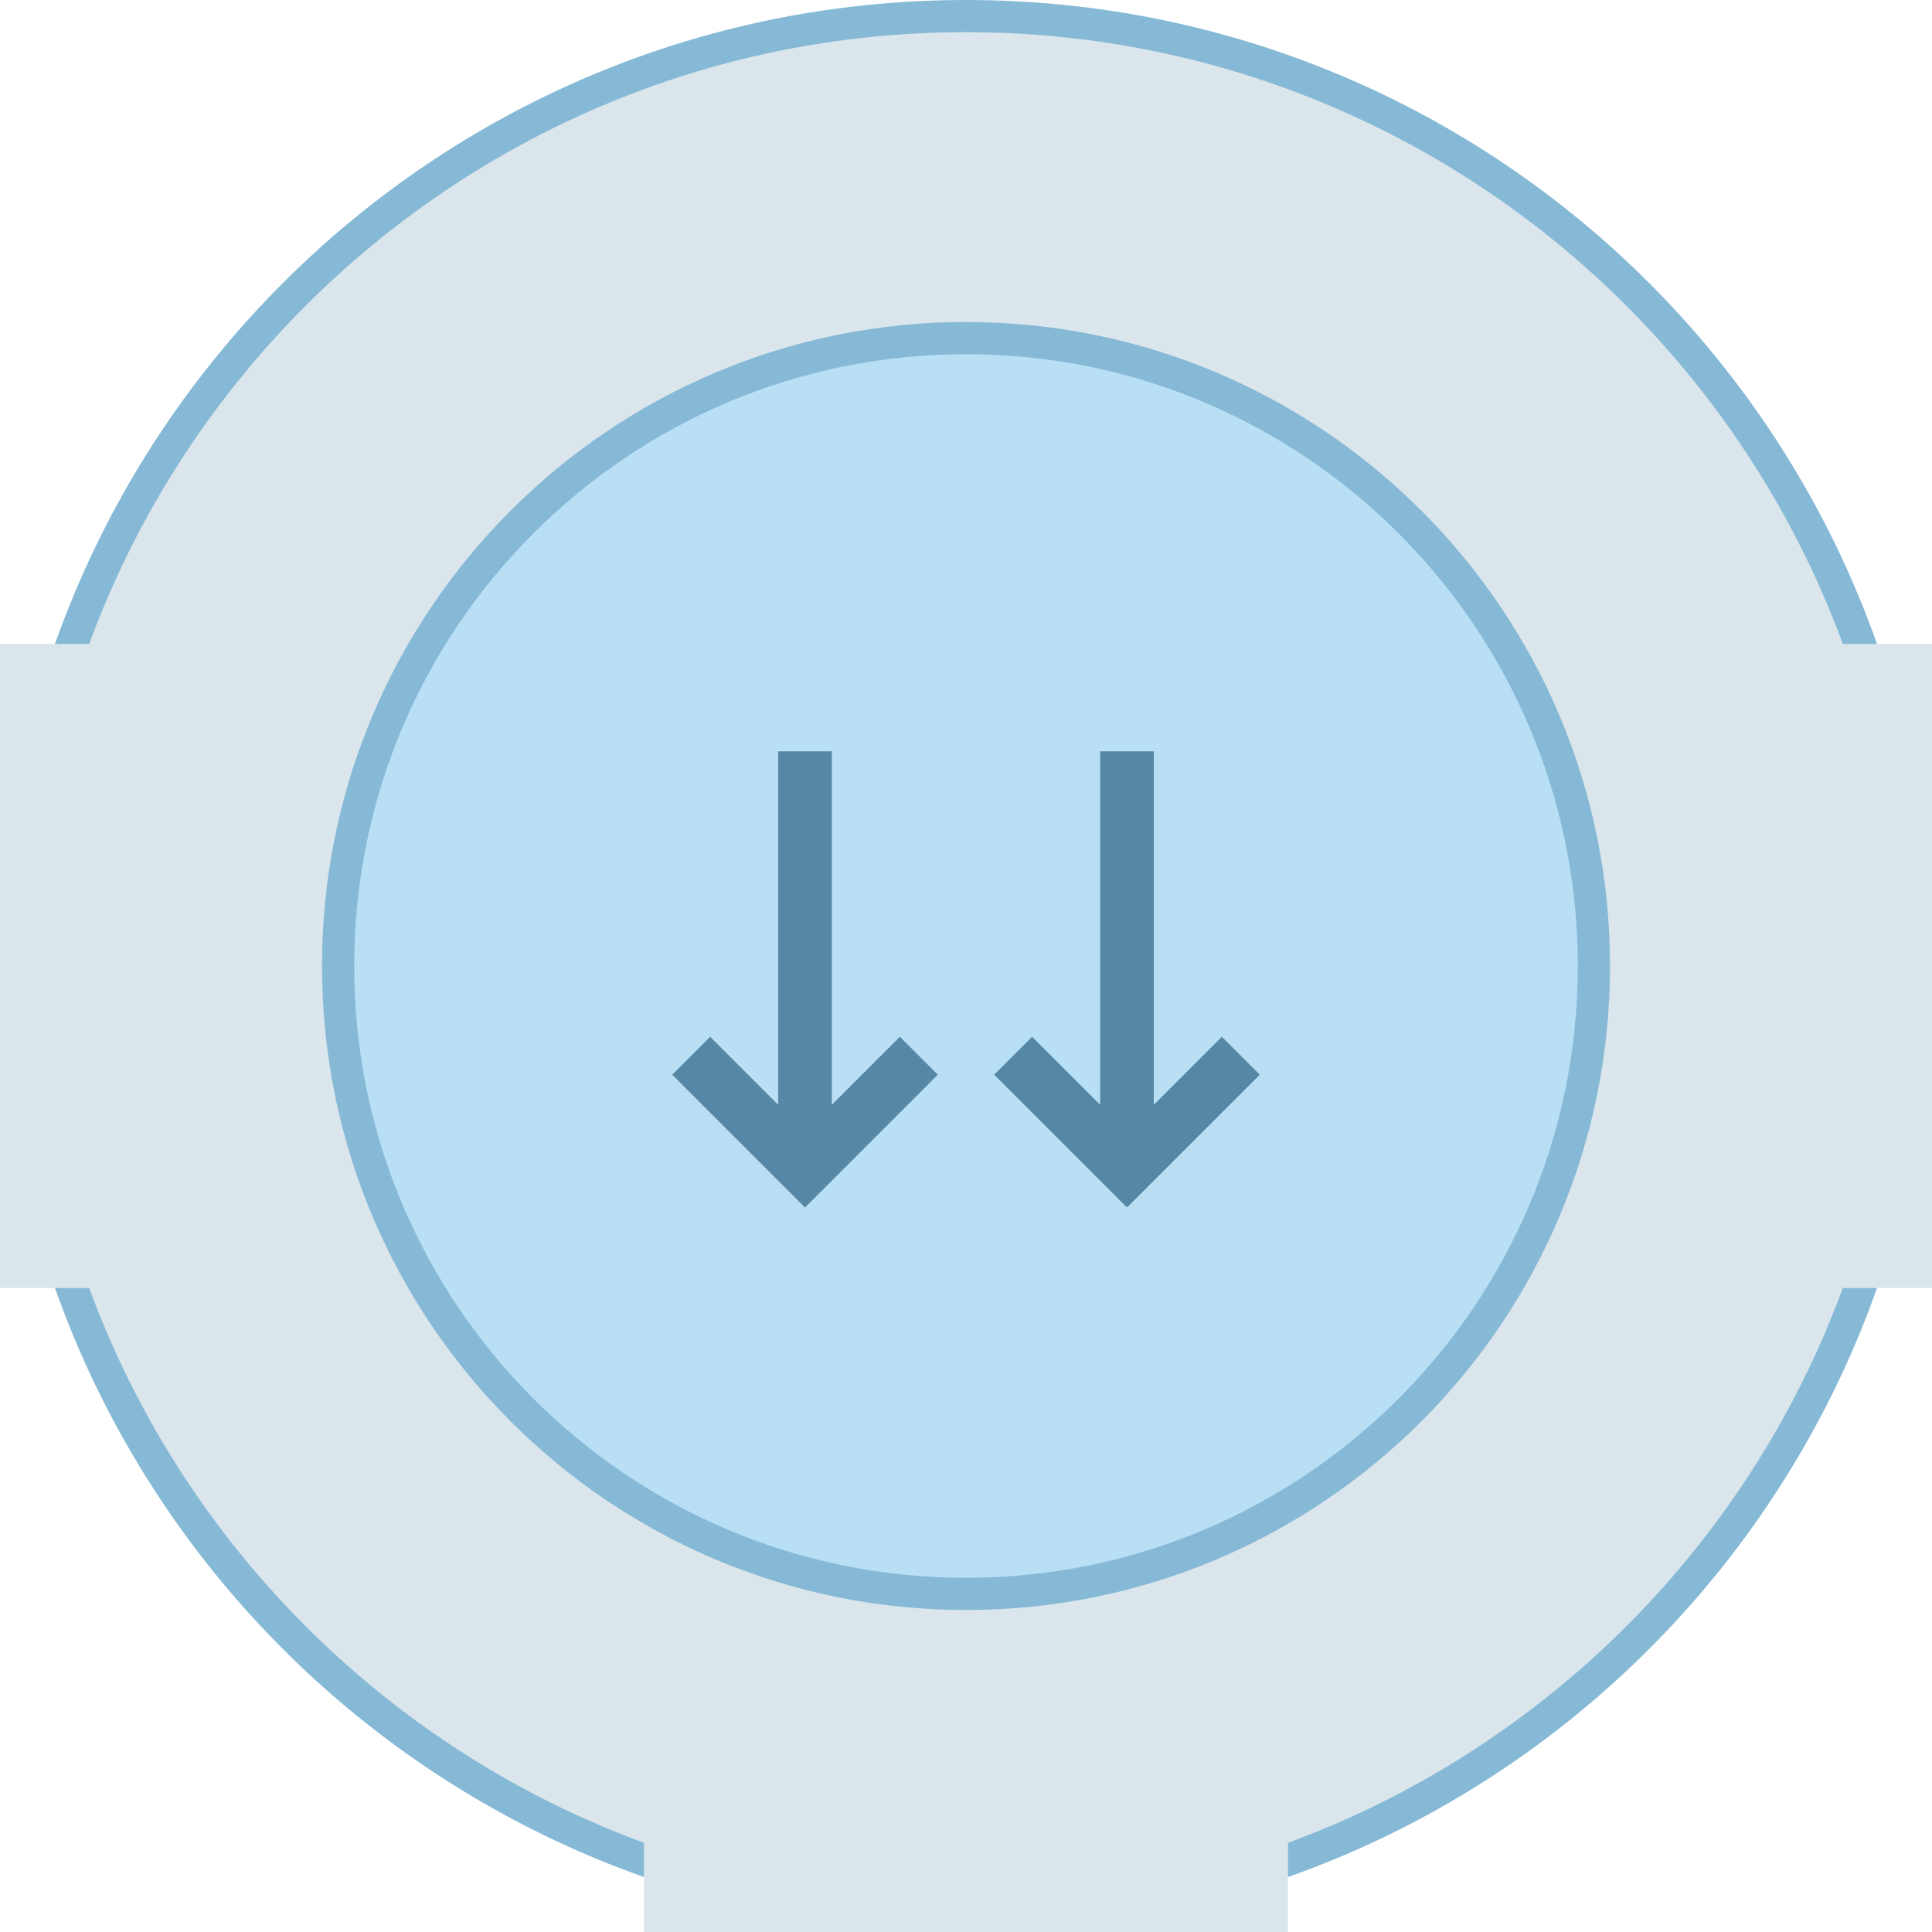
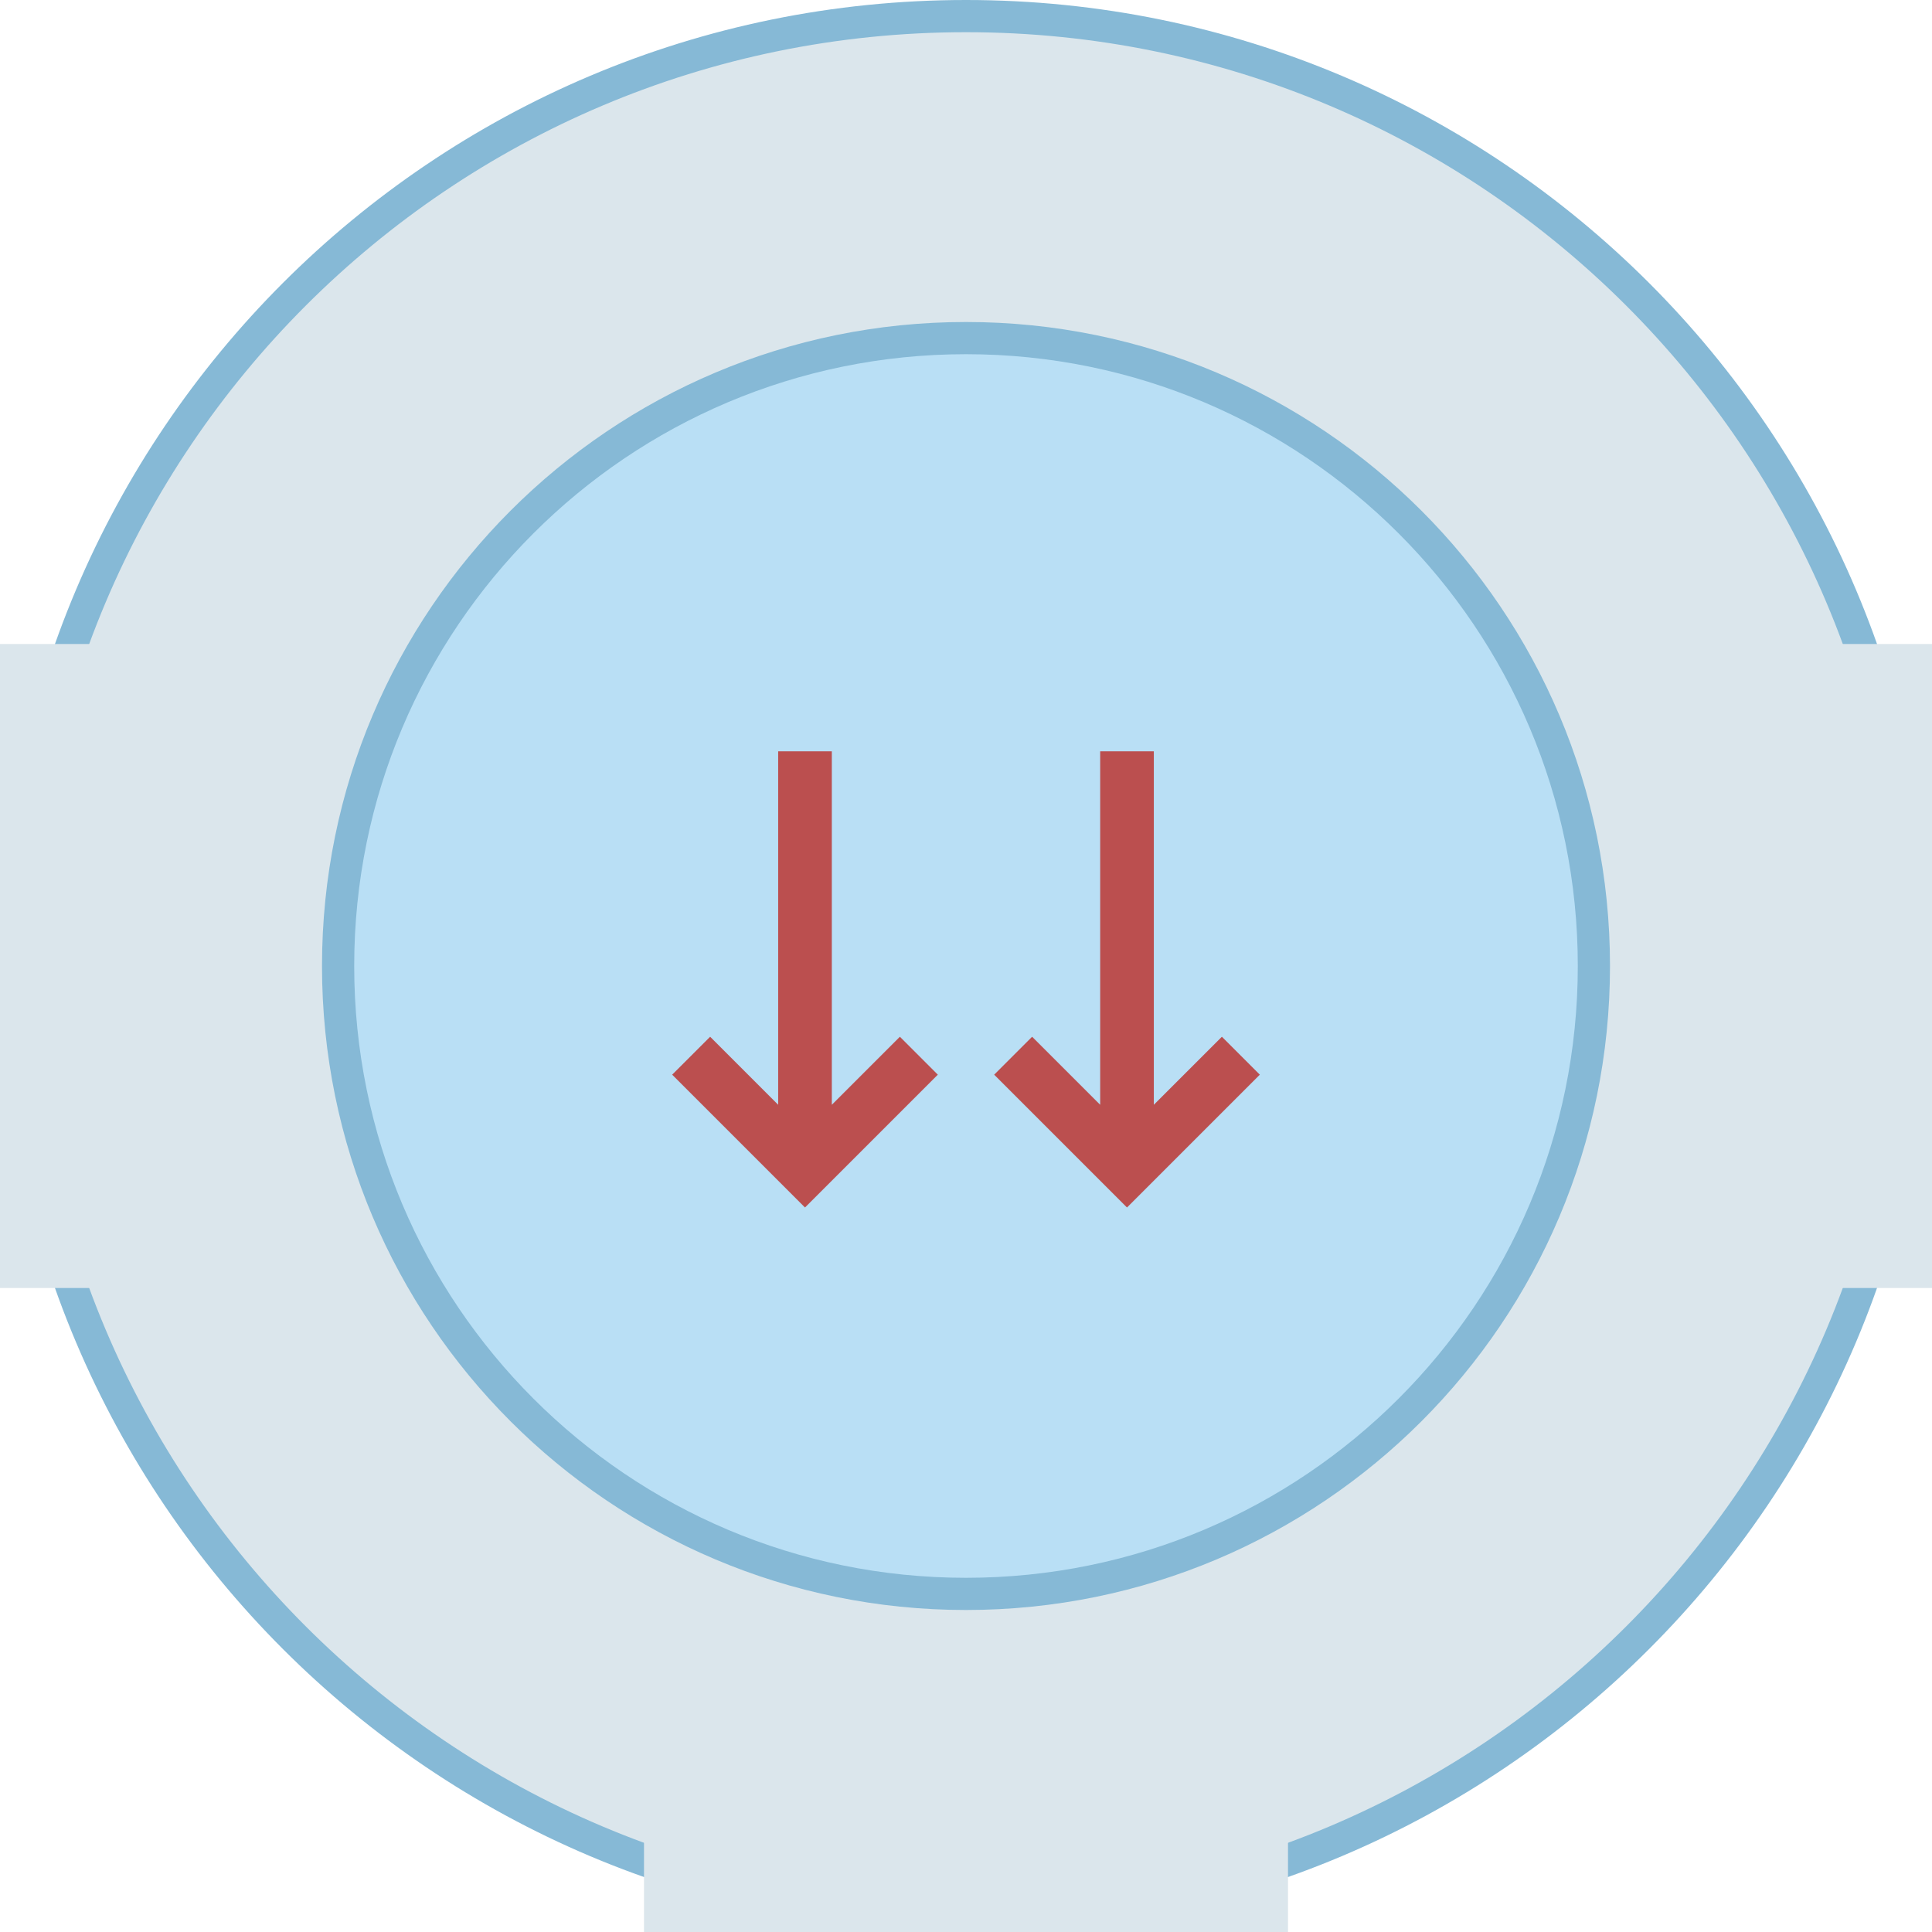
<svg xmlns="http://www.w3.org/2000/svg" width="60" height="60" viewBox="0 0 60 60" fill="none">
  <circle cx="30" cy="30" r="29.5" fill="#DBE6EC" stroke="#86B9D6" />
  <rect y="20" width="4" height="20" fill="#DBE6EC" />
  <rect x="20" y="60" width="4" height="20" transform="rotate(-90 20 60)" fill="#DBE6EC" />
  <rect x="56" y="20" width="4" height="20" fill="#DBE6EC" />
  <circle cx="30" cy="30" r="19.5" fill="#B9DFF5" stroke="#86B9D6" />
-   <path d="M29.125 33.375L27.947 32.197L25.833 34.31V23.333H24.167V34.31L22.054 32.197L20.875 33.375L25 37.5L29.125 33.375ZM39.125 33.375L35 37.5L30.875 33.375L32.053 32.197L34.167 34.31L34.167 23.333H35.833V34.31L37.947 32.197L39.125 33.375Z" fill="#5688A5" />
+   <path d="M29.125 33.375L27.947 32.197L25.833 34.31V23.333H24.167V34.31L22.054 32.197L20.875 33.375L25 37.5L29.125 33.375ZM39.125 33.375L35 37.5L30.875 33.375L32.053 32.197L34.167 34.31L34.167 23.333H35.833V34.31L37.947 32.197L39.125 33.375Z" fill="#bb4f4f" />
</svg>
